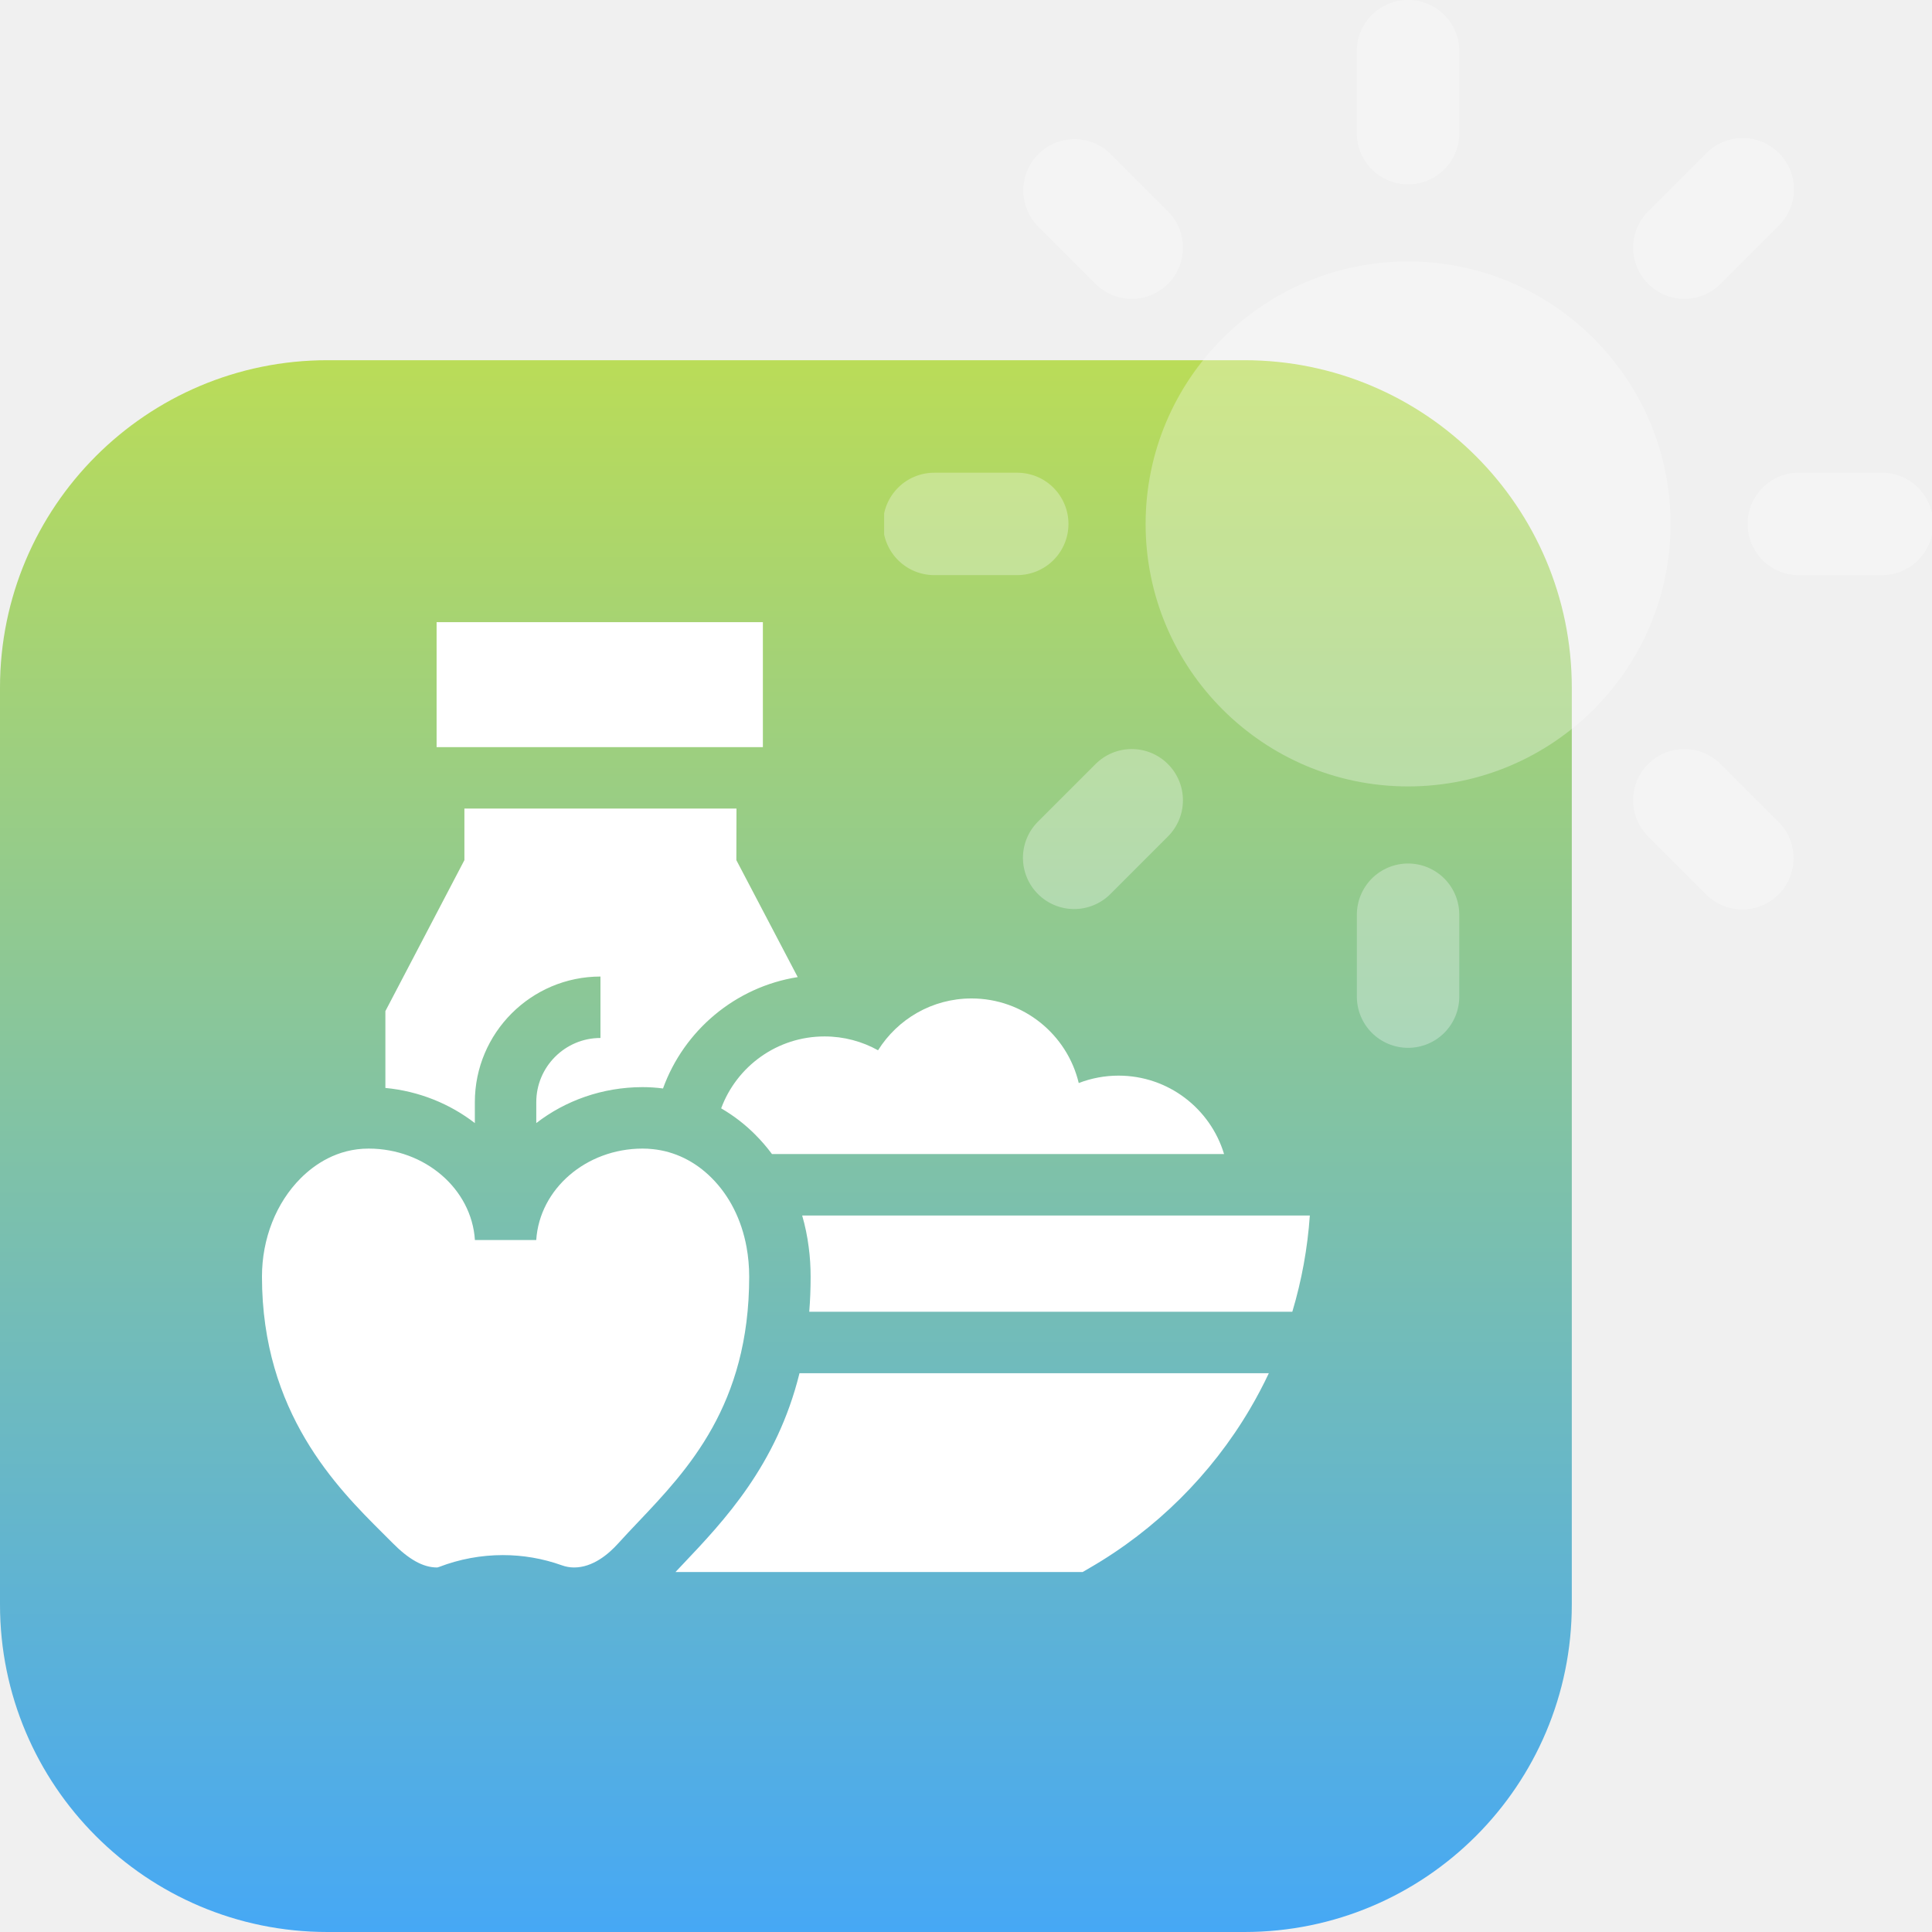
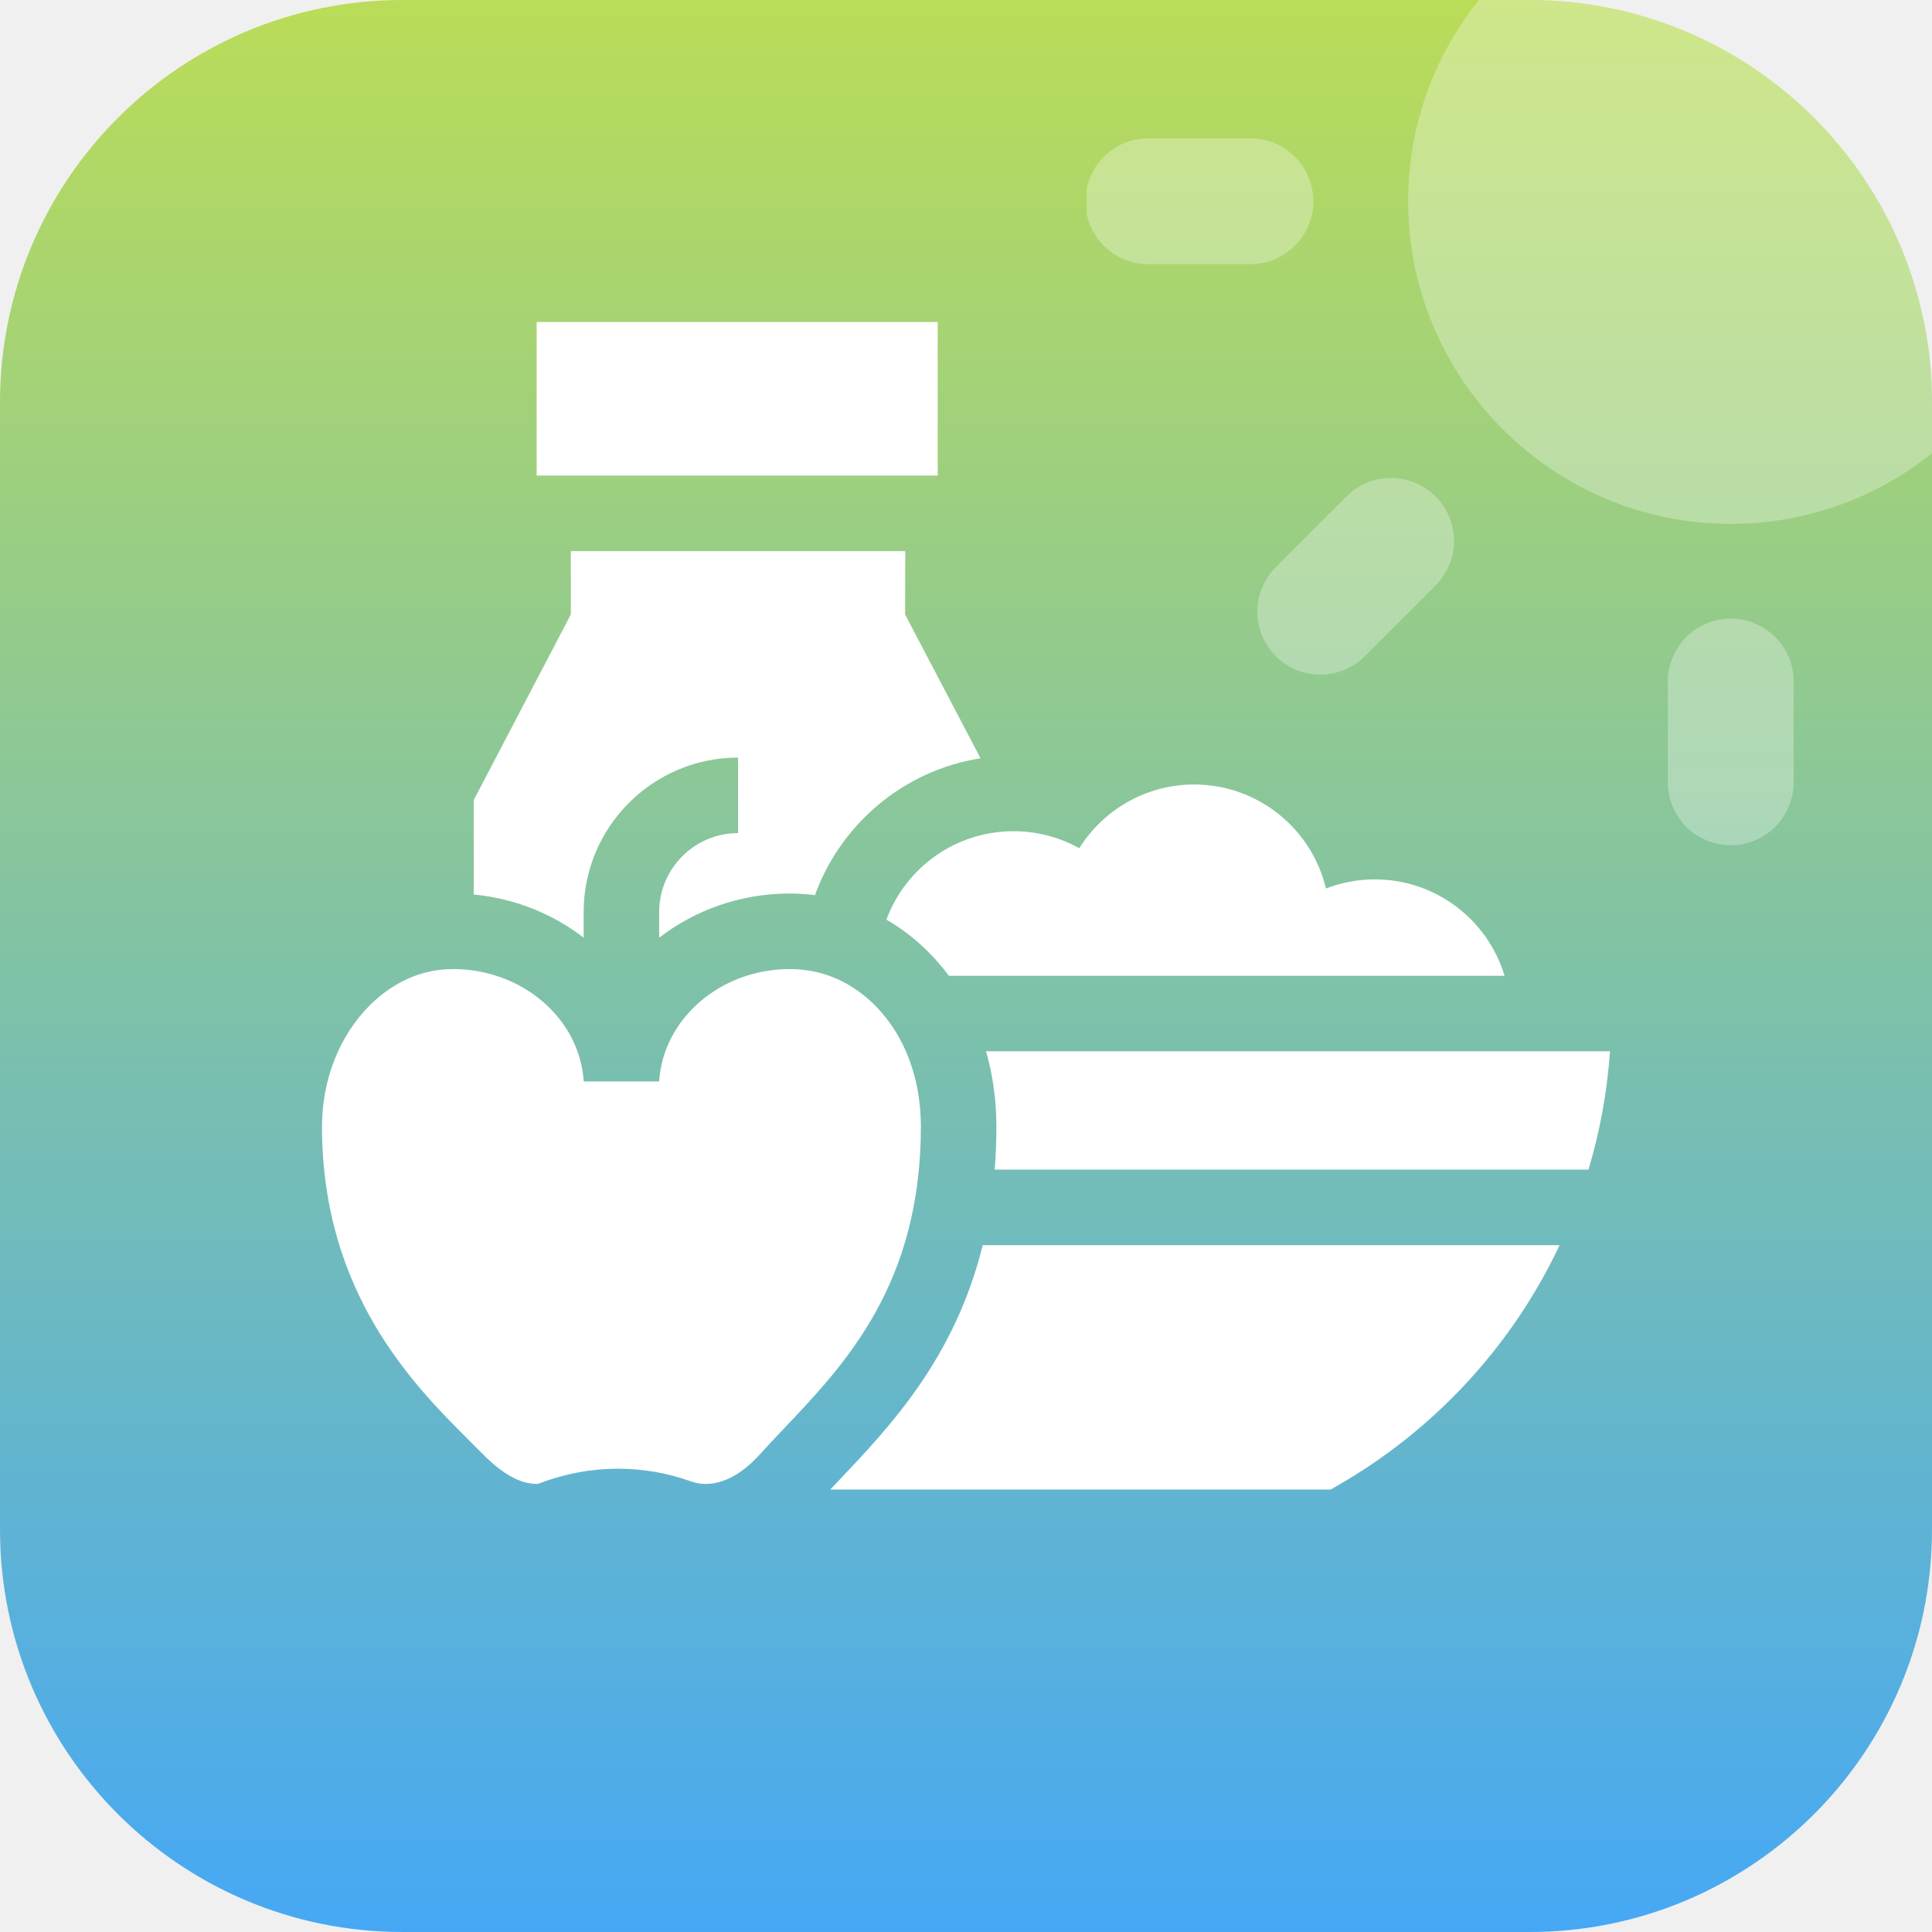
- <svg xmlns="http://www.w3.org/2000/svg" width="59" height="59" viewBox="0 0 59 59" fill="none">
-   <rect y="11" width="48" height="48" rx="10" fill="url(#paint0_linear_2302_6311)" />
+ <svg xmlns="http://www.w3.org/2000/svg" width="48" height="48" viewBox="0 0 48 48" fill="none">
  <g clip-path="url(#clip0_2302_6311)">
-     <path d="M43 7.985C38.581 7.985 34.985 11.581 34.985 16.001C34.985 20.42 38.581 24.016 43 24.016C47.419 24.016 51.015 20.421 51.015 16.001C51.015 11.581 47.419 7.985 43 7.985ZM43 5.629C42.585 5.629 42.188 5.464 41.895 5.171C41.601 4.878 41.436 4.481 41.436 4.066V1.564C41.436 1.149 41.601 0.751 41.894 0.458C42.188 0.165 42.585 0 43 0C43.415 0 43.813 0.165 44.106 0.458C44.399 0.751 44.564 1.149 44.564 1.564V4.066C44.564 4.481 44.399 4.878 44.106 5.171C43.812 5.464 43.415 5.629 43 5.629ZM43 26.37C42.795 26.37 42.591 26.411 42.402 26.489C42.212 26.568 42.039 26.683 41.894 26.828C41.749 26.974 41.634 27.146 41.555 27.336C41.477 27.525 41.436 27.729 41.436 27.934V30.435C41.436 30.85 41.601 31.248 41.894 31.541C42.188 31.834 42.585 31.999 43 31.999C43.415 31.999 43.813 31.834 44.106 31.541C44.399 31.248 44.564 30.85 44.564 30.435V27.934C44.564 27.519 44.399 27.122 44.106 26.828C43.812 26.535 43.415 26.37 43 26.37ZM50.333 8.667C50.039 8.373 49.875 7.976 49.875 7.561C49.875 7.146 50.039 6.749 50.333 6.455L52.102 4.686C52.247 4.538 52.419 4.421 52.609 4.34C52.8 4.259 53.004 4.217 53.211 4.216C53.418 4.215 53.623 4.255 53.814 4.334C54.005 4.412 54.179 4.528 54.325 4.674C54.471 4.821 54.587 4.994 54.666 5.185C54.744 5.377 54.784 5.582 54.783 5.788C54.782 5.995 54.74 6.2 54.659 6.39C54.579 6.58 54.461 6.753 54.313 6.897L52.544 8.667C52.251 8.96 51.853 9.125 51.438 9.125C51.024 9.125 50.626 8.96 50.333 8.667ZM35.667 23.334C35.522 23.189 35.349 23.073 35.16 22.994C34.97 22.916 34.767 22.875 34.561 22.875C34.356 22.875 34.152 22.916 33.963 22.994C33.773 23.073 33.6 23.189 33.455 23.334L31.686 25.103C31.398 25.397 31.237 25.793 31.239 26.205C31.242 26.617 31.406 27.011 31.698 27.303C31.989 27.594 32.383 27.759 32.795 27.761C33.207 27.763 33.603 27.602 33.898 27.314L35.667 25.544C35.812 25.399 35.927 25.227 36.006 25.037C36.085 24.848 36.125 24.644 36.125 24.439C36.125 24.234 36.085 24.03 36.006 23.841C35.927 23.651 35.812 23.479 35.667 23.334ZM53.37 16C53.37 15.136 54.07 14.436 54.934 14.436H57.436C57.644 14.432 57.851 14.469 58.045 14.546C58.238 14.622 58.415 14.736 58.563 14.882C58.712 15.028 58.83 15.202 58.911 15.393C58.992 15.585 59.033 15.791 59.033 16C59.033 16.208 58.992 16.414 58.911 16.606C58.83 16.798 58.712 16.971 58.563 17.117C58.415 17.263 58.238 17.377 58.045 17.454C57.851 17.53 57.644 17.568 57.436 17.563H54.934C54.729 17.563 54.526 17.523 54.336 17.444C54.146 17.366 53.974 17.251 53.828 17.106C53.683 16.96 53.568 16.788 53.489 16.598C53.411 16.409 53.37 16.205 53.37 16ZM32.629 16C32.629 15.795 32.589 15.591 32.51 15.402C32.431 15.212 32.316 15.039 32.171 14.894C32.026 14.749 31.854 14.634 31.664 14.555C31.474 14.477 31.271 14.436 31.065 14.436H28.564C28.356 14.432 28.149 14.469 27.955 14.546C27.762 14.622 27.585 14.736 27.437 14.882C27.288 15.028 27.17 15.202 27.089 15.393C27.008 15.585 26.967 15.791 26.967 16C26.967 16.208 27.008 16.414 27.089 16.606C27.17 16.798 27.288 16.971 27.437 17.117C27.585 17.263 27.762 17.377 27.955 17.454C28.149 17.53 28.356 17.568 28.564 17.563H31.066C31.481 17.563 31.878 17.398 32.171 17.105C32.464 16.812 32.629 16.415 32.629 16ZM50.333 23.334C50.626 23.041 51.024 22.876 51.438 22.876C51.853 22.876 52.251 23.041 52.544 23.334L54.313 25.103C54.607 25.396 54.771 25.794 54.771 26.209C54.771 26.624 54.606 27.021 54.313 27.314C54.168 27.46 53.995 27.575 53.806 27.653C53.616 27.732 53.413 27.772 53.207 27.772C52.793 27.772 52.395 27.607 52.102 27.314L50.333 25.545C50.187 25.4 50.072 25.227 49.993 25.038C49.915 24.848 49.874 24.645 49.874 24.439C49.874 24.234 49.915 24.031 49.993 23.841C50.072 23.651 50.187 23.479 50.333 23.334ZM35.667 8.667C35.96 8.374 36.125 7.976 36.125 7.561C36.125 7.146 35.96 6.749 35.667 6.455L33.898 4.687C33.602 4.403 33.208 4.247 32.799 4.251C32.39 4.255 31.998 4.42 31.709 4.709C31.42 4.998 31.255 5.389 31.251 5.798C31.247 6.208 31.403 6.602 31.686 6.897L33.455 8.667C33.6 8.812 33.773 8.927 33.963 9.006C34.152 9.085 34.356 9.125 34.561 9.125C34.767 9.125 34.97 9.085 35.16 9.006C35.349 8.927 35.522 8.812 35.667 8.667Z" fill="white" fill-opacity="0.3" />
+     <rect width="48" height="48" rx="10" fill="url(#paint0_linear_2302_6311)" />
+     <g clip-path="url(#clip1_2302_6311)">
+       <path d="M43 -3.015C38.581 -3.015 34.985 0.581 34.985 5.001C34.985 9.42 38.581 13.016 43 13.016C47.419 13.016 51.015 9.421 51.015 5.001C51.015 0.581 47.419 -3.015 43 -3.015ZM43 -5.371C42.585 -5.371 42.188 -5.536 41.895 -5.829C41.601 -6.122 41.436 -6.519 41.436 -6.934V-9.436C41.436 -9.851 41.601 -10.249 41.894 -10.542C42.188 -10.835 42.585 -11 43 -11C43.415 -11 43.813 -10.835 44.106 -10.542C44.399 -10.249 44.564 -9.851 44.564 -9.436V-6.934C44.564 -6.519 44.399 -6.122 44.106 -5.829C43.812 -5.536 43.415 -5.371 43 -5.371ZM43 15.37C42.795 15.37 42.591 15.411 42.402 15.489C42.212 15.568 42.039 15.683 41.894 15.828C41.749 15.973 41.634 16.146 41.555 16.336C41.477 16.525 41.436 16.729 41.436 16.934V19.435C41.436 19.85 41.601 20.248 41.894 20.541C42.188 20.834 42.585 20.999 43 20.999C43.415 20.999 43.813 20.834 44.106 20.541C44.399 20.248 44.564 19.85 44.564 19.435V16.934C44.564 16.519 44.399 16.122 44.106 15.829C43.812 15.535 43.415 15.37 43 15.37ZM50.333 -2.333C50.039 -2.627 49.875 -3.024 49.875 -3.439C49.875 -3.854 50.039 -4.251 50.333 -4.545L52.102 -6.314C52.247 -6.462 52.419 -6.579 52.609 -6.66C52.8 -6.741 53.004 -6.783 53.211 -6.784C53.418 -6.785 53.623 -6.745 53.814 -6.666C54.005 -6.588 54.179 -6.472 54.325 -6.326C54.471 -6.179 54.587 -6.006 54.666 -5.815C54.744 -5.623 54.784 -5.418 54.783 -5.212C54.782 -5.005 54.74 -4.8 54.659 -4.61C54.579 -4.42 54.461 -4.247 54.313 -4.103L52.544 -2.333C52.251 -2.04 51.853 -1.875 51.438 -1.875C51.024 -1.875 50.626 -2.04 50.333 -2.333ZM35.667 12.334C35.522 12.189 35.349 12.073 35.16 11.995C34.97 11.916 34.767 11.875 34.561 11.875C34.356 11.875 34.152 11.916 33.963 11.995C33.773 12.073 33.6 12.189 33.455 12.334L31.686 14.103C31.398 14.397 31.237 14.793 31.239 15.205C31.242 15.617 31.406 16.011 31.698 16.303C31.989 16.594 32.383 16.759 32.795 16.761C33.207 16.763 33.603 16.602 33.898 16.314L35.667 14.544C35.812 14.399 35.927 14.227 36.006 14.037C36.085 13.848 36.125 13.644 36.125 13.439C36.125 13.234 36.085 13.03 36.006 12.841C35.927 12.651 35.812 12.479 35.667 12.334ZM53.37 5C53.37 4.136 54.07 3.436 54.934 3.436H57.436C57.644 3.432 57.851 3.469 58.045 3.545C58.238 3.622 58.415 3.736 58.563 3.882C58.712 4.028 58.83 4.202 58.911 4.394C58.992 4.585 59.033 4.791 59.033 5C59.033 5.208 58.992 5.414 58.911 5.606C58.83 5.798 58.712 5.972 58.563 6.117C58.415 6.263 58.238 6.377 58.045 6.454C57.851 6.53 57.644 6.568 57.436 6.563H54.934C54.729 6.563 54.526 6.523 54.336 6.444C54.146 6.366 53.974 6.251 53.828 6.106C53.683 5.96 53.568 5.788 53.489 5.598C53.411 5.409 53.37 5.205 53.37 5ZM32.629 5C32.629 4.795 32.589 4.591 32.51 4.402C32.431 4.212 32.316 4.039 32.171 3.894C32.026 3.749 31.854 3.634 31.664 3.555C31.474 3.477 31.271 3.436 31.065 3.436H28.564C28.356 3.432 28.149 3.469 27.955 3.545C27.762 3.622 27.585 3.736 27.437 3.882C27.288 4.028 27.17 4.202 27.089 4.394C27.008 4.585 26.967 4.791 26.967 5C26.967 5.208 27.008 5.414 27.089 5.606C27.17 5.798 27.288 5.972 27.437 6.117C27.585 6.263 27.762 6.377 27.955 6.454C28.149 6.53 28.356 6.568 28.564 6.563H31.066C31.481 6.563 31.878 6.398 32.171 6.105C32.464 5.812 32.629 5.415 32.629 5ZM50.333 12.334C50.626 12.041 51.024 11.876 51.438 11.876C51.853 11.876 52.251 12.041 52.544 12.334L54.313 14.103C54.607 14.396 54.771 14.794 54.771 15.209C54.771 15.624 54.606 16.021 54.313 16.314C54.168 16.46 53.995 16.575 53.806 16.653C53.616 16.732 53.413 16.772 53.207 16.772C52.793 16.772 52.395 16.607 52.102 16.314L50.333 14.545C50.187 14.4 50.072 14.227 49.993 14.038C49.915 13.848 49.874 13.645 49.874 13.439C49.874 13.234 49.915 13.031 49.993 12.841C50.072 12.651 50.187 12.479 50.333 12.334ZM35.667 -2.333C35.96 -2.626 36.125 -3.024 36.125 -3.439C36.125 -3.854 35.96 -4.251 35.667 -4.545L33.898 -6.313C33.602 -6.597 33.208 -6.753 32.799 -6.749C32.39 -6.745 31.998 -6.58 31.709 -6.291C31.42 -6.002 31.255 -5.611 31.251 -5.202C31.247 -4.792 31.403 -4.398 31.686 -4.103L33.455 -2.333C33.6 -2.188 33.773 -2.073 33.963 -1.994C34.152 -1.915 34.356 -1.875 34.561 -1.875C34.767 -1.875 34.97 -1.915 35.16 -1.994C35.349 -2.073 35.522 -2.188 35.667 -2.333Z" fill="white" fill-opacity="0.3" />
+     </g>
+     <path d="M23.575 24.243H37.381C36.963 22.857 35.678 21.848 34.157 21.848C33.742 21.848 33.33 21.925 32.943 22.074C32.59 20.593 31.257 19.491 29.668 19.491C28.465 19.491 27.409 20.124 26.814 21.074C26.33 20.804 25.772 20.651 25.18 20.651C23.732 20.651 22.498 21.564 22.023 22.847C22.4 23.066 22.747 23.333 23.056 23.642C23.244 23.829 23.417 24.03 23.575 24.243V24.243ZM22.798 27.081C22.645 26.248 22.279 25.518 21.73 24.97C21.222 24.463 20.608 24.163 19.938 24.093C19.833 24.081 19.728 24.076 19.623 24.076H19.617C17.901 24.079 16.477 25.306 16.376 26.868H14.503C14.402 25.306 12.977 24.079 11.261 24.076H11.256C10.293 24.076 9.599 24.566 9.186 24.978C8.432 25.73 8 26.827 8 27.987C8 32.143 10.303 34.439 11.679 35.811C11.783 35.914 11.882 36.012 11.974 36.106C12.486 36.626 12.922 36.868 13.346 36.868C13.35 36.868 13.369 36.867 13.407 36.852H13.408C14.03 36.613 14.691 36.49 15.358 36.49C15.969 36.49 16.576 36.594 17.155 36.801C17.276 36.845 17.403 36.868 17.532 36.868C18.097 36.868 18.575 36.47 18.876 36.136C19.072 35.919 19.276 35.704 19.492 35.476C21.001 33.886 22.879 31.906 22.879 27.987C22.879 27.675 22.851 27.372 22.798 27.081ZM39.465 29.059C39.752 28.102 39.931 27.116 40 26.119H24.497C24.588 26.434 24.655 26.756 24.696 27.081C24.736 27.377 24.755 27.679 24.755 27.987C24.755 28.359 24.741 28.716 24.713 29.059H39.465ZM14.501 23.297V22.658C14.501 20.543 16.222 18.822 18.337 18.822V20.698C17.257 20.698 16.377 21.577 16.377 22.658V23.297C17.263 22.612 18.391 22.202 19.613 22.199H19.623C19.833 22.199 20.041 22.213 20.247 22.24C20.887 20.47 22.455 19.139 24.361 18.839L22.487 15.267L22.491 13.692H14.182V15.267L11.769 19.878V22.224C12.797 22.322 13.739 22.707 14.501 23.297ZM24.415 30.936C23.722 33.743 22.111 35.442 20.854 36.768C20.777 36.849 20.702 36.928 20.628 37.007H33.062L33.28 36.88C35.296 35.714 36.987 34.037 38.169 32.031C38.379 31.675 38.572 31.309 38.748 30.936L24.415 30.936ZM13.333 8H23.297V11.816H13.333V8Z" fill="white" />
  </g>
-   <path d="M23.575 35.243H37.381C36.963 33.857 35.678 32.848 34.157 32.848C33.742 32.848 33.33 32.925 32.943 33.074C32.59 31.593 31.257 30.491 29.668 30.491C28.465 30.491 27.409 31.124 26.814 32.074C26.33 31.804 25.772 31.651 25.18 31.651C23.732 31.651 22.498 32.564 22.023 33.847C22.4 34.066 22.747 34.333 23.056 34.642C23.244 34.829 23.417 35.03 23.575 35.243V35.243ZM22.798 38.081C22.645 37.248 22.279 36.518 21.73 35.97C21.222 35.463 20.608 35.163 19.938 35.093C19.833 35.081 19.728 35.076 19.623 35.076H19.617C17.901 35.079 16.477 36.306 16.376 37.868H14.503C14.402 36.306 12.977 35.079 11.261 35.076H11.256C10.293 35.076 9.599 35.566 9.186 35.978C8.432 36.73 8 37.827 8 38.987C8 43.143 10.303 45.439 11.679 46.811C11.783 46.914 11.882 47.012 11.974 47.106C12.486 47.626 12.922 47.868 13.346 47.868C13.35 47.868 13.369 47.867 13.407 47.852H13.408C14.03 47.613 14.691 47.49 15.358 47.49C15.969 47.49 16.576 47.594 17.155 47.801C17.276 47.845 17.403 47.868 17.532 47.868C18.097 47.868 18.575 47.47 18.876 47.136C19.072 46.919 19.276 46.704 19.492 46.476C21.001 44.886 22.879 42.906 22.879 38.987C22.879 38.675 22.851 38.372 22.798 38.081ZM39.465 40.059C39.752 39.102 39.931 38.116 40 37.119H24.497C24.588 37.434 24.655 37.756 24.696 38.081C24.736 38.377 24.755 38.679 24.755 38.987C24.755 39.359 24.741 39.716 24.713 40.059H39.465ZM14.501 34.297V33.658C14.501 31.543 16.222 29.822 18.337 29.822V31.698C17.257 31.698 16.377 32.577 16.377 33.658V34.297C17.263 33.612 18.391 33.202 19.613 33.199H19.623C19.833 33.199 20.041 33.213 20.247 33.24C20.887 31.47 22.455 30.139 24.361 29.839L22.487 26.267L22.491 24.692H14.182V26.267L11.769 30.878V33.224C12.797 33.322 13.739 33.708 14.501 34.297ZM24.415 41.936C23.722 44.743 22.111 46.442 20.854 47.768C20.777 47.849 20.702 47.928 20.628 48.007H33.062L33.28 47.88C35.296 46.714 36.987 45.037 38.169 43.031C38.379 42.675 38.572 42.309 38.748 41.936L24.415 41.936ZM13.333 19H23.297V22.816H13.333V19Z" fill="white" />
  <defs>
-     <linearGradient id="paint0_linear_2302_6311" x1="24" y1="11" x2="24" y2="59" gradientUnits="userSpaceOnUse">
+     <linearGradient id="paint0_linear_2302_6311" x1="24" y1="0" x2="24" y2="48" gradientUnits="userSpaceOnUse">
      <stop stop-color="#BADC58" />
      <stop offset="1" stop-color="#46A8F5" />
    </linearGradient>
    <clipPath id="clip0_2302_6311">
-       <rect width="32" height="32" fill="white" transform="translate(27)" />
+       <rect width="48" height="48" rx="10" fill="white" />
+     </clipPath>
+     <clipPath id="clip1_2302_6311">
+       <rect width="32" height="32" fill="white" transform="translate(27 -11)" />
    </clipPath>
  </defs>
</svg>
